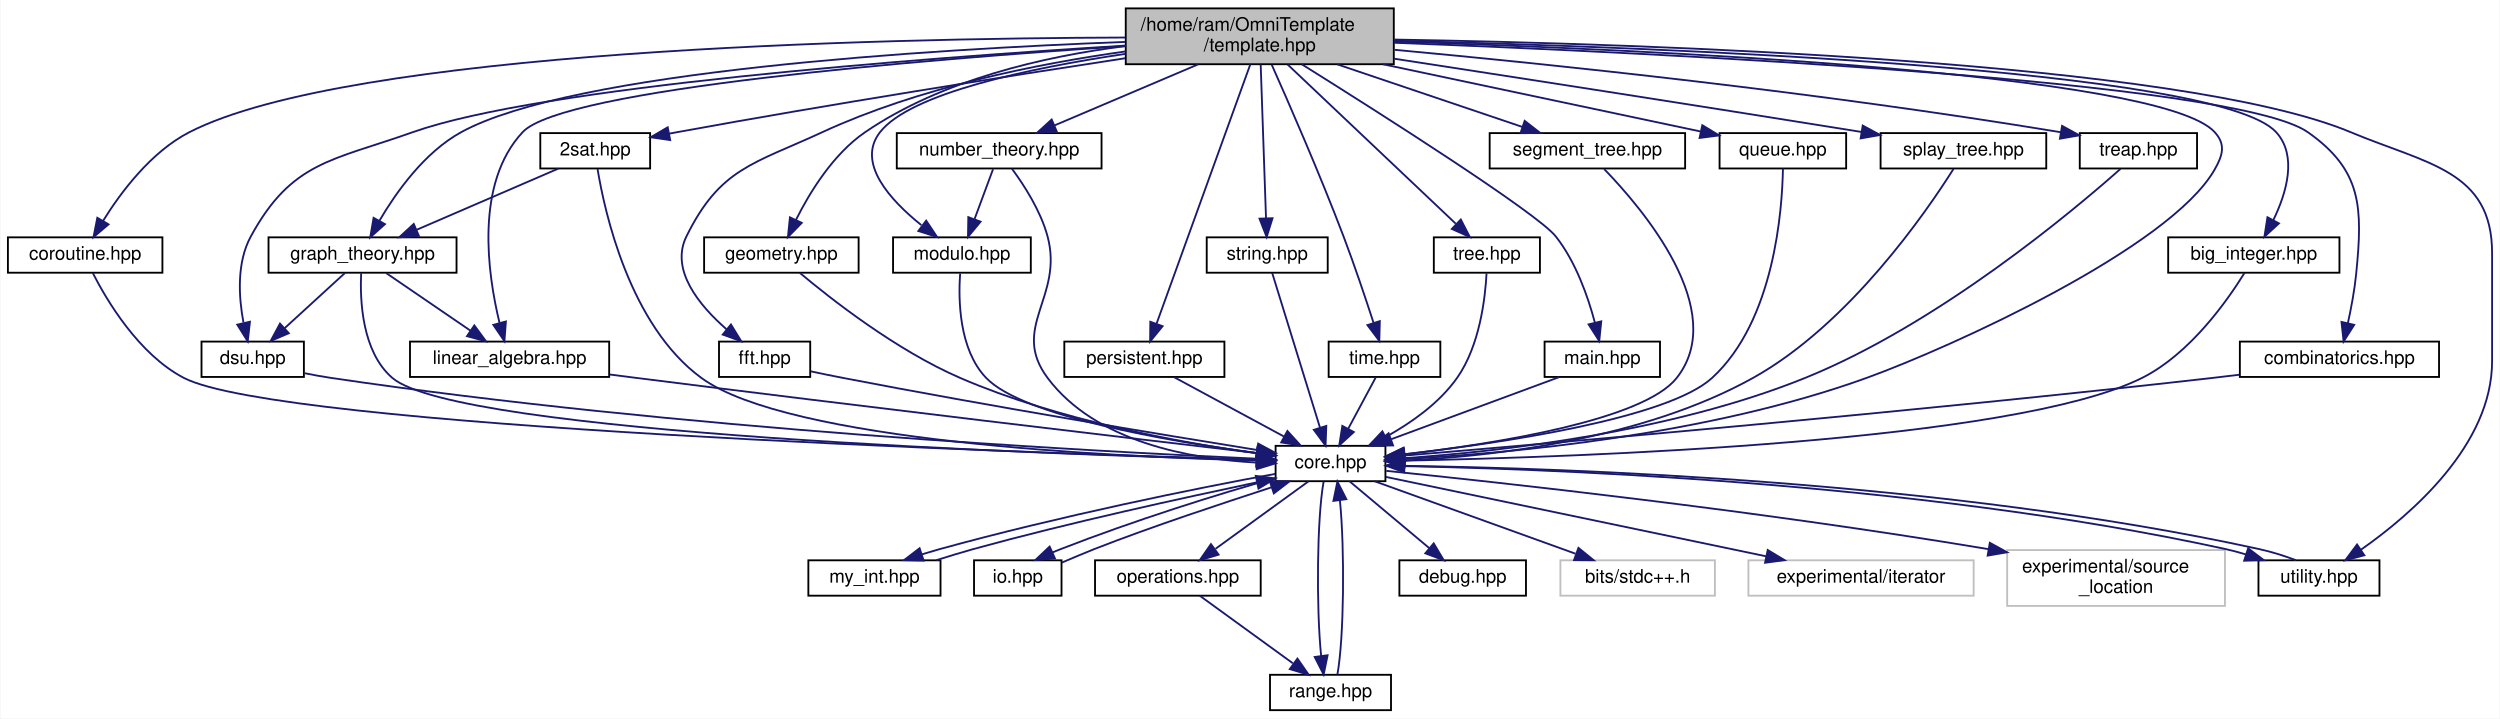
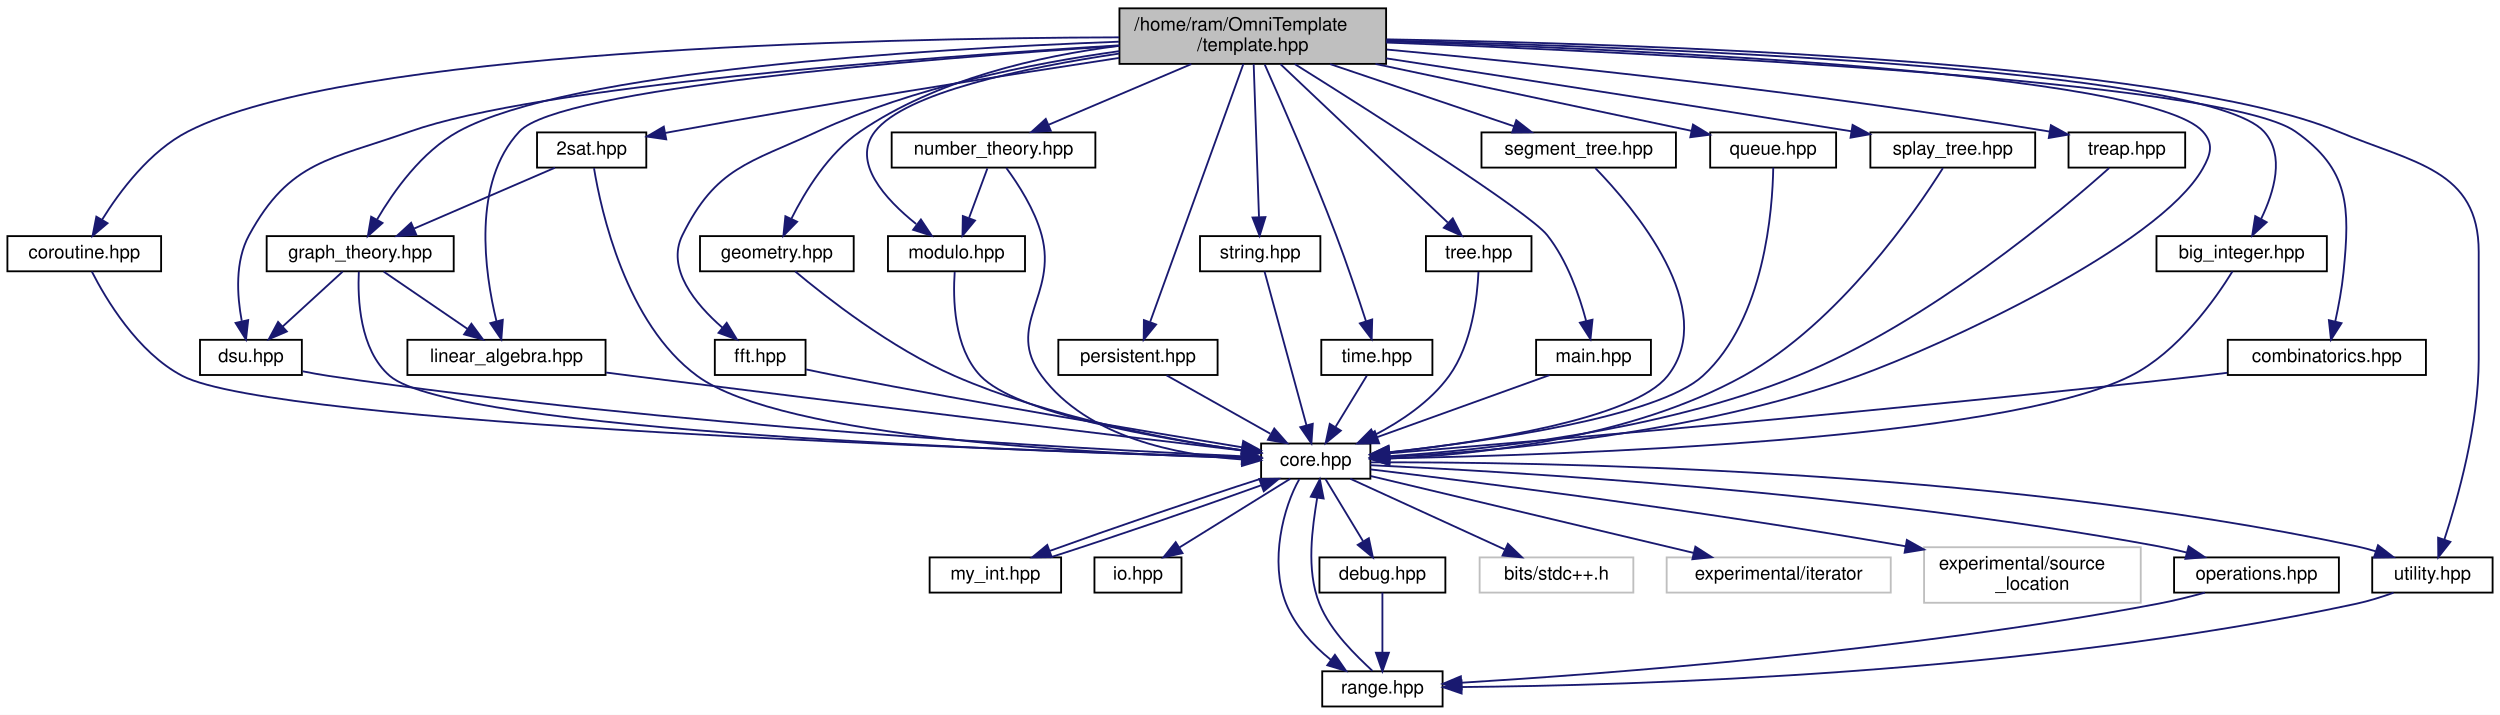
- <svg xmlns="http://www.w3.org/2000/svg" xmlns:xlink="http://www.w3.org/1999/xlink" width="1343pt" height="386pt" viewBox="0.00 0.00 1342.50 386.00">
+ <svg xmlns="http://www.w3.org/2000/svg" xmlns:xlink="http://www.w3.org/1999/xlink" width="1350pt" height="386pt" viewBox="0.00 0.00 1350.00 386.00">
  <g id="graph0" class="graph" transform="scale(1 1) rotate(0) translate(4 382)">
-     <polygon fill="white" stroke="transparent" points="-4,4 -4,-382 1338.5,-382 1338.5,4 -4,4" />
+     <polygon fill="white" stroke="transparent" points="-4,4 -4,-382 1346,-382 1346,4 -4,4" />
    <g id="node1" class="node">
      <g id="a_node1">
        <a xlink:title=" ">
          <polygon fill="#bfbfbf" stroke="black" points="600.5,-347.5 600.5,-377.5 744.5,-377.5 744.5,-347.5 600.5,-347.5" />
          <text text-anchor="start" x="608.5" y="-365.5" font-family="Helvetica,sans-Serif" font-size="10.00">/home/ram/OmniTemplate</text>
          <text text-anchor="middle" x="672.5" y="-354.5" font-family="Helvetica,sans-Serif" font-size="10.00">/template.hpp</text>
        </a>
      </g>
    </g>
    <g id="node2" class="node">
      <g id="a_node2">
        <a xlink:href="big__integer_8hpp.html" target="_top" xlink:title=" ">
          <polygon fill="white" stroke="black" points="1160.5,-235.5 1160.5,-254.5 1252.5,-254.5 1252.5,-235.5 1160.5,-235.5" />
          <text text-anchor="middle" x="1206.5" y="-242.5" font-family="Helvetica,sans-Serif" font-size="10.00">big_integer.hpp</text>
        </a>
      </g>
    </g>
    <g id="edge1" class="edge">
      <path fill="none" stroke="midnightblue" d="M744.59,-360.13C885.64,-356.69 1187.17,-345.36 1218.5,-311 1230.06,-298.32 1224.02,-278.28 1217,-263.81" />
      <polygon fill="midnightblue" stroke="midnightblue" points="1220,-261.99 1212.19,-254.83 1213.83,-265.3 1220,-261.99" />
    </g>
    <g id="node3" class="node">
      <g id="a_node3">
        <a xlink:href="core_8hpp.html" target="_top" xlink:title=" ">
-           <polygon fill="white" stroke="black" points="681,-123.5 681,-142.5 740,-142.5 740,-123.5 681,-123.5" />
-           <text text-anchor="middle" x="710.5" y="-130.5" font-family="Helvetica,sans-Serif" font-size="10.00">core.hpp</text>
+           <polygon fill="white" stroke="black" points="677,-123.5 677,-142.5 736,-142.5 736,-123.5 677,-123.5" />
+           <text text-anchor="middle" x="706.5" y="-130.5" font-family="Helvetica,sans-Serif" font-size="10.00">core.hpp</text>
        </a>
      </g>
    </g>
    <g id="edge19" class="edge">
-       <path fill="none" stroke="midnightblue" d="M744.62,-359.66C878.93,-355.48 1156.46,-343.04 1185.5,-311 1191.47,-304.41 1189.88,-298.73 1185.5,-291 1161.62,-248.86 1044.05,-195.49 998.5,-179 913.56,-148.25 807.06,-138.51 750.35,-135.42" />
-       <polygon fill="midnightblue" stroke="midnightblue" points="750.19,-131.91 740.03,-134.9 749.84,-138.9 750.19,-131.91" />
+       <path fill="none" stroke="midnightblue" d="M744.62,-359.66C878.93,-355.48 1156.46,-343.04 1185.5,-311 1191.47,-304.41 1189.87,-298.74 1185.5,-291 1161.76,-249 1044.87,-195.42 999.5,-179 912.71,-147.6 803.73,-138.11 746.24,-135.24" />
+       <polygon fill="midnightblue" stroke="midnightblue" points="746.27,-131.74 736.12,-134.78 745.95,-138.73 746.27,-131.74" />
    </g>
    <g id="node12" class="node">
      <g id="a_node12">
        <a xlink:href="utility_8hpp.html" target="_top" xlink:title=" ">
-           <polygon fill="white" stroke="black" points="1209,-62 1209,-81 1274,-81 1274,-62 1209,-62" />
-           <text text-anchor="middle" x="1241.5" y="-69" font-family="Helvetica,sans-Serif" font-size="10.00">utility.hpp</text>
+           <polygon fill="white" stroke="black" points="1277,-62 1277,-81 1342,-81 1342,-62 1277,-62" />
+           <text text-anchor="middle" x="1309.5" y="-69" font-family="Helvetica,sans-Serif" font-size="10.00">utility.hpp</text>
        </a>
      </g>
    </g>
    <g id="edge47" class="edge">
-       <path fill="none" stroke="midnightblue" d="M744.72,-360.75C880.33,-358.46 1167.56,-349.1 1258.5,-311 1299.49,-293.82 1334.5,-290.45 1334.5,-246 1334.5,-246 1334.5,-246 1334.5,-188 1334.5,-143.17 1291.46,-105.88 1263.94,-86.62" />
-       <polygon fill="midnightblue" stroke="midnightblue" points="1265.87,-83.7 1255.62,-81.01 1261.96,-89.51 1265.87,-83.7" />
+       <path fill="none" stroke="midnightblue" d="M744.72,-360.75C880.33,-358.46 1167.56,-349.1 1258.5,-311 1299.49,-293.82 1334.5,-290.45 1334.5,-246 1334.5,-246 1334.5,-246 1334.5,-188 1334.5,-152.91 1323.34,-113.16 1315.94,-90.63" />
+       <polygon fill="midnightblue" stroke="midnightblue" points="1319.21,-89.39 1312.67,-81.06 1312.58,-91.65 1319.21,-89.39" />
    </g>
    <g id="node13" class="node">
      <g id="a_node13">
        <a xlink:href="combinatorics_8hpp.html" target="_top" xlink:title=" ">
          <polygon fill="white" stroke="black" points="1199,-179.5 1199,-198.5 1306,-198.5 1306,-179.5 1199,-179.5" />
          <text text-anchor="middle" x="1252.5" y="-186.5" font-family="Helvetica,sans-Serif" font-size="10.00">combinatorics.hpp</text>
        </a>
      </g>
    </g>
    <g id="edge17" class="edge">
      <path fill="none" stroke="midnightblue" d="M744.57,-359.03C887.43,-353.55 1196.19,-338.64 1235.5,-311 1264.7,-290.47 1265.02,-270.53 1261.5,-235 1260.63,-226.17 1258.81,-216.51 1257.03,-208.4" />
      <polygon fill="midnightblue" stroke="midnightblue" points="1260.42,-207.49 1254.73,-198.55 1253.6,-209.08 1260.42,-207.49" />
    </g>
    <g id="node14" class="node">
      <g id="a_node14">
        <a xlink:href="coroutine_8hpp.html" target="_top" xlink:title=" ">
          <polygon fill="white" stroke="black" points="0,-235.5 0,-254.5 83,-254.5 83,-235.5 0,-235.5" />
          <text text-anchor="middle" x="41.5" y="-242.5" font-family="Helvetica,sans-Serif" font-size="10.00">coroutine.hpp</text>
        </a>
      </g>
    </g>
    <g id="edge20" class="edge">
      <path fill="none" stroke="midnightblue" d="M600.28,-361.84C465.94,-361.4 183.45,-355.05 97.5,-311 76.86,-300.42 60.62,-278.67 51.05,-263.25" />
      <polygon fill="midnightblue" stroke="midnightblue" points="54.06,-261.47 45.98,-254.62 48.03,-265.01 54.06,-261.47" />
    </g>
    <g id="node15" class="node">
      <g id="a_node15">
        <a xlink:href="dsu_8hpp.html" target="_top" xlink:title=" ">
          <polygon fill="white" stroke="black" points="104,-179.5 104,-198.5 159,-198.5 159,-179.5 104,-179.5" />
          <text text-anchor="middle" x="131.5" y="-186.5" font-family="Helvetica,sans-Serif" font-size="10.00">dsu.hpp</text>
        </a>
      </g>
    </g>
    <g id="edge22" class="edge">
      <path fill="none" stroke="midnightblue" d="M600.23,-357.51C490.2,-350.77 286.22,-335.4 217.5,-311 174.17,-295.61 152.52,-295.37 130.5,-255 122.81,-240.91 123.97,-222.42 126.53,-208.77" />
      <polygon fill="midnightblue" stroke="midnightblue" points="130.02,-209.16 128.83,-198.63 123.2,-207.61 130.02,-209.16" />
    </g>
    <g id="node16" class="node">
      <g id="a_node16">
        <a xlink:href="fft_8hpp.html" target="_top" xlink:title=" ">
          <polygon fill="white" stroke="black" points="382,-179.5 382,-198.5 431,-198.5 431,-179.5 382,-179.5" />
          <text text-anchor="middle" x="406.5" y="-186.5" font-family="Helvetica,sans-Serif" font-size="10.00">fft.hpp</text>
        </a>
      </g>
    </g>
    <g id="edge24" class="edge">
      <path fill="none" stroke="midnightblue" d="M600.49,-354.39C552.58,-347.67 489.2,-334.9 437.5,-311 400.38,-293.84 382.59,-291.67 364.5,-255 355.62,-237 371.4,-217.88 386.08,-205.08" />
      <polygon fill="midnightblue" stroke="midnightblue" points="388.42,-207.69 393.96,-198.66 384,-202.26 388.42,-207.69" />
    </g>
    <g id="node17" class="node">
      <g id="a_node17">
        <a xlink:href="geometry_8hpp.html" target="_top" xlink:title=" ">
          <polygon fill="white" stroke="black" points="374,-235.5 374,-254.5 457,-254.5 457,-235.5 374,-235.5" />
          <text text-anchor="middle" x="415.5" y="-242.5" font-family="Helvetica,sans-Serif" font-size="10.00">geometry.hpp</text>
        </a>
      </g>
    </g>
    <g id="edge26" class="edge">
      <path fill="none" stroke="midnightblue" d="M600.49,-357.27C556.81,-351.73 501.73,-339.18 460.5,-311 443.38,-299.3 430.79,-278.76 423.35,-263.9" />
      <polygon fill="midnightblue" stroke="midnightblue" points="426.44,-262.26 419.03,-254.69 420.11,-265.23 426.44,-262.26" />
    </g>
    <g id="node18" class="node">
      <g id="a_node18">
        <a xlink:href="graph__theory_8hpp.html" target="_top" xlink:title=" ">
          <polygon fill="white" stroke="black" points="140,-235.5 140,-254.5 241,-254.5 241,-235.5 140,-235.5" />
          <text text-anchor="middle" x="190.5" y="-242.5" font-family="Helvetica,sans-Serif" font-size="10.00">graph_theory.hpp</text>
        </a>
      </g>
    </g>
    <g id="edge28" class="edge">
      <path fill="none" stroke="midnightblue" d="M600.25,-359.49C494.39,-355.48 303.24,-343.79 243.5,-311 223.81,-300.2 208.61,-278.82 199.64,-263.53" />
      <polygon fill="midnightblue" stroke="midnightblue" points="202.56,-261.59 194.65,-254.53 196.44,-264.98 202.56,-261.59" />
    </g>
    <g id="node19" class="node">
      <g id="a_node19">
        <a xlink:href="linear__algebra_8hpp.html" target="_top" xlink:title=" ">
          <polygon fill="white" stroke="black" points="216,-179.5 216,-198.5 323,-198.5 323,-179.5 216,-179.5" />
          <text text-anchor="middle" x="269.5" y="-186.5" font-family="Helvetica,sans-Serif" font-size="10.00">linear_algebra.hpp</text>
        </a>
      </g>
    </g>
    <g id="edge33" class="edge">
      <path fill="none" stroke="midnightblue" d="M600.43,-357.24C492.25,-350.11 298.19,-334.24 276.5,-311 250.75,-283.41 257.65,-235.08 264.08,-208.62" />
      <polygon fill="midnightblue" stroke="midnightblue" points="267.52,-209.3 266.72,-198.74 260.76,-207.5 267.52,-209.3" />
    </g>
    <g id="node20" class="node">
      <g id="a_node20">
        <a xlink:href="modulo_8hpp.html" target="_top" xlink:title=" ">
          <polygon fill="white" stroke="black" points="475.5,-235.5 475.5,-254.5 549.5,-254.5 549.5,-235.5 475.5,-235.5" />
          <text text-anchor="middle" x="512.5" y="-242.5" font-family="Helvetica,sans-Serif" font-size="10.00">modulo.hpp</text>
        </a>
      </g>
    </g>
    <g id="edge34" class="edge">
      <path fill="none" stroke="midnightblue" d="M600.43,-353.08C548.52,-345.36 484.86,-331.9 468.5,-311 455.63,-294.55 473.94,-274.5 490.72,-261.05" />
      <polygon fill="midnightblue" stroke="midnightblue" points="493.29,-263.49 499.17,-254.68 489.08,-257.9 493.29,-263.49" />
    </g>
    <g id="node21" class="node">
      <g id="a_node21">
        <a xlink:href="number__theory_8hpp.html" target="_top" xlink:title=" ">
          <polygon fill="white" stroke="black" points="477.5,-291.5 477.5,-310.5 587.5,-310.5 587.5,-291.5 477.5,-291.5" />
          <text text-anchor="middle" x="532.5" y="-298.5" font-family="Helvetica,sans-Serif" font-size="10.00">number_theory.hpp</text>
        </a>
      </g>
    </g>
    <g id="edge36" class="edge">
      <path fill="none" stroke="midnightblue" d="M639.32,-347.4C615.94,-337.46 584.89,-324.26 562.29,-314.66" />
      <polygon fill="midnightblue" stroke="midnightblue" points="563.44,-311.35 552.87,-310.66 560.71,-317.79 563.44,-311.35" />
    </g>
    <g id="node22" class="node">
      <g id="a_node22">
        <a xlink:href="persistent_8hpp.html" target="_top" xlink:title=" ">
          <polygon fill="white" stroke="black" points="567.5,-179.5 567.5,-198.5 653.5,-198.5 653.5,-179.5 567.5,-179.5" />
          <text text-anchor="middle" x="610.5" y="-186.5" font-family="Helvetica,sans-Serif" font-size="10.00">persistent.hpp</text>
        </a>
      </g>
    </g>
    <g id="edge39" class="edge">
      <path fill="none" stroke="midnightblue" d="M667.43,-347.47C656.26,-316.57 629.55,-242.69 617.1,-208.25" />
      <polygon fill="midnightblue" stroke="midnightblue" points="620.29,-206.77 613.59,-198.56 613.7,-209.15 620.29,-206.77" />
    </g>
    <g id="node23" class="node">
      <g id="a_node23">
        <a xlink:href="string_8hpp.html" target="_top" xlink:title=" ">
          <polygon fill="white" stroke="black" points="644,-235.5 644,-254.5 709,-254.5 709,-235.5 644,-235.5" />
          <text text-anchor="middle" x="676.5" y="-242.5" font-family="Helvetica,sans-Serif" font-size="10.00">string.hpp</text>
        </a>
      </g>
    </g>
    <g id="edge41" class="edge">
      <path fill="none" stroke="midnightblue" d="M672.99,-347.34C673.71,-326.62 675.04,-288.02 675.85,-264.9" />
      <polygon fill="midnightblue" stroke="midnightblue" points="679.35,-264.78 676.2,-254.67 672.36,-264.54 679.35,-264.78" />
    </g>
    <g id="node24" class="node">
      <g id="a_node24">
        <a xlink:href="time_8hpp.html" target="_top" xlink:title=" ">
          <polygon fill="white" stroke="black" points="709.5,-179.5 709.5,-198.5 769.5,-198.5 769.5,-179.5 709.5,-179.5" />
          <text text-anchor="middle" x="739.5" y="-186.5" font-family="Helvetica,sans-Serif" font-size="10.00">time.hpp</text>
        </a>
      </g>
    </g>
    <g id="edge43" class="edge">
      <path fill="none" stroke="midnightblue" d="M678.95,-347.17C688.01,-326.84 704.81,-288.4 717.5,-255 723.38,-239.51 729.37,-221.67 733.61,-208.6" />
      <polygon fill="midnightblue" stroke="midnightblue" points="736.99,-209.5 736.71,-198.9 730.33,-207.36 736.99,-209.5" />
    </g>
    <g id="node25" class="node">
      <g id="a_node25">
        <a xlink:href="tree_8hpp.html" target="_top" xlink:title=" ">
          <polygon fill="white" stroke="black" points="766,-235.5 766,-254.5 823,-254.5 823,-235.5 766,-235.5" />
          <text text-anchor="middle" x="794.5" y="-242.5" font-family="Helvetica,sans-Serif" font-size="10.00">tree.hpp</text>
        </a>
      </g>
    </g>
    <g id="edge45" class="edge">
      <path fill="none" stroke="midnightblue" d="M687.46,-347.34C710.34,-325.68 753.88,-284.45 777.78,-261.83" />
      <polygon fill="midnightblue" stroke="midnightblue" points="780.49,-264.09 785.34,-254.67 775.67,-259 780.49,-264.09" />
    </g>
    <g id="node26" class="node">
      <g id="a_node26">
        <a xlink:href="main_8hpp.html" target="_top" xlink:title=" ">
          <polygon fill="white" stroke="black" points="825.5,-179.5 825.5,-198.5 887.5,-198.5 887.5,-179.5 825.5,-179.5" />
          <text text-anchor="middle" x="856.5" y="-186.5" font-family="Helvetica,sans-Serif" font-size="10.00">main.hpp</text>
        </a>
      </g>
    </g>
    <g id="edge48" class="edge">
      <path fill="none" stroke="midnightblue" d="M695.16,-347.41C736.67,-321.44 821.58,-267.54 831.5,-255 842.27,-241.38 848.83,-222.59 852.51,-208.71" />
      <polygon fill="midnightblue" stroke="midnightblue" points="855.95,-209.37 854.86,-198.83 849.14,-207.74 855.95,-209.37" />
    </g>
    <g id="node27" class="node">
      <g id="a_node27">
        <a xlink:href="2sat_8hpp.html" target="_top" xlink:title=" ">
          <polygon fill="white" stroke="black" points="286,-291.5 286,-310.5 345,-310.5 345,-291.5 286,-291.5" />
          <text text-anchor="middle" x="315.5" y="-298.5" font-family="Helvetica,sans-Serif" font-size="10.00">2sat.hpp</text>
        </a>
      </g>
    </g>
    <g id="edge50" class="edge">
      <path fill="none" stroke="midnightblue" d="M600.25,-350.72C536.71,-341.03 441.8,-326.05 359.5,-311 358.06,-310.74 356.6,-310.46 355.12,-310.18" />
      <polygon fill="midnightblue" stroke="midnightblue" points="355.77,-306.75 345.29,-308.27 354.44,-313.62 355.77,-306.75" />
    </g>
    <g id="node28" class="node">
      <g id="a_node28">
        <a xlink:href="segment__tree_8hpp.html" target="_top" xlink:title=" ">
          <polygon fill="white" stroke="black" points="796,-291.5 796,-310.5 901,-310.5 901,-291.5 796,-291.5" />
          <text text-anchor="middle" x="848.5" y="-298.5" font-family="Helvetica,sans-Serif" font-size="10.00">segment_tree.hpp</text>
        </a>
      </g>
    </g>
    <g id="edge53" class="edge">
      <path fill="none" stroke="midnightblue" d="M714.21,-347.4C744.49,-337.16 784.99,-323.47 813.57,-313.81" />
      <polygon fill="midnightblue" stroke="midnightblue" points="814.8,-317.09 823.15,-310.57 812.55,-310.46 814.8,-317.09" />
    </g>
    <g id="node29" class="node">
      <g id="a_node29">
        <a xlink:href="queue_8hpp.html" target="_top" xlink:title=" ">
          <polygon fill="white" stroke="black" points="919.5,-291.5 919.5,-310.5 987.5,-310.5 987.5,-291.5 919.5,-291.5" />
          <text text-anchor="middle" x="953.5" y="-298.5" font-family="Helvetica,sans-Serif" font-size="10.00">queue.hpp</text>
        </a>
      </g>
    </g>
    <g id="edge55" class="edge">
      <path fill="none" stroke="midnightblue" d="M738.74,-347.47C791.38,-336.33 863.55,-321.05 909.36,-311.35" />
      <polygon fill="midnightblue" stroke="midnightblue" points="910.22,-314.74 919.28,-309.25 908.77,-307.89 910.22,-314.74" />
    </g>
    <g id="node30" class="node">
      <g id="a_node30">
        <a xlink:href="splay__tree_8hpp.html" target="_top" xlink:title=" ">
          <polygon fill="white" stroke="black" points="1006,-291.5 1006,-310.5 1095,-310.5 1095,-291.5 1006,-291.5" />
          <text text-anchor="middle" x="1050.5" y="-298.5" font-family="Helvetica,sans-Serif" font-size="10.00">splay_tree.hpp</text>
        </a>
      </g>
    </g>
    <g id="edge57" class="edge">
      <path fill="none" stroke="midnightblue" d="M744.6,-350.48C807.97,-340.75 902.98,-326.04 995.6,-311.13" />
      <polygon fill="midnightblue" stroke="midnightblue" points="996.4,-314.55 1005.72,-309.5 995.29,-307.64 996.4,-314.55" />
    </g>
    <g id="node31" class="node">
      <g id="a_node31">
        <a xlink:href="treap_8hpp.html" target="_top" xlink:title=" ">
          <polygon fill="white" stroke="black" points="1113,-291.5 1113,-310.5 1176,-310.5 1176,-291.5 1113,-291.5" />
          <text text-anchor="middle" x="1144.5" y="-298.5" font-family="Helvetica,sans-Serif" font-size="10.00">treap.hpp</text>
        </a>
      </g>
    </g>
    <g id="edge59" class="edge">
      <path fill="none" stroke="midnightblue" d="M744.88,-355.24C828.66,-347.49 970.96,-332.79 1102.89,-310.94" />
      <polygon fill="midnightblue" stroke="midnightblue" points="1103.49,-314.39 1112.78,-309.29 1102.34,-307.49 1103.49,-314.39" />
    </g>
    <g id="edge2" class="edge">
-       <path fill="none" stroke="midnightblue" d="M1201.51,-235.41C1192.57,-220.92 1172.32,-191.92 1146.5,-179 1077.54,-144.48 844.46,-136.41 750.38,-134.55" />
-       <polygon fill="midnightblue" stroke="midnightblue" points="750.2,-131.05 740.14,-134.36 750.07,-138.05 750.2,-131.05" />
+       <path fill="none" stroke="midnightblue" d="M1201.51,-235.41C1192.58,-220.91 1172.32,-191.91 1146.5,-179 1076.74,-144.12 840.65,-136.26 746.12,-134.5" />
+       <polygon fill="midnightblue" stroke="midnightblue" points="746.16,-131 736.1,-134.33 746.04,-138 746.16,-131" />
    </g>
    <g id="node4" class="node">
      <g id="a_node4">
        <a xlink:title=" ">
-           <polygon fill="white" stroke="#bfbfbf" points="834,-62 834,-81 917,-81 917,-62 834,-62" />
-           <text text-anchor="middle" x="875.5" y="-69" font-family="Helvetica,sans-Serif" font-size="10.00">bits/stdc++.h</text>
+           <polygon fill="white" stroke="#bfbfbf" points="795,-62 795,-81 878,-81 878,-62 795,-62" />
+           <text text-anchor="middle" x="836.5" y="-69" font-family="Helvetica,sans-Serif" font-size="10.00">bits/stdc++.h</text>
        </a>
      </g>
    </g>
    <g id="edge3" class="edge">
-       <path fill="none" stroke="midnightblue" d="M734.14,-123.48C762.44,-113.27 810.03,-96.11 842.09,-84.55" />
-       <polygon fill="midnightblue" stroke="midnightblue" points="843.68,-87.69 851.9,-81.01 841.31,-81.11 843.68,-87.69" />
+       <path fill="none" stroke="midnightblue" d="M725.13,-123.48C746.94,-113.49 783.3,-96.85 808.52,-85.31" />
+       <polygon fill="midnightblue" stroke="midnightblue" points="810.27,-88.35 817.91,-81.01 807.36,-81.99 810.27,-88.35" />
    </g>
    <g id="node5" class="node">
      <g id="a_node5">
        <a xlink:title=" ">
-           <polygon fill="white" stroke="#bfbfbf" points="935,-62 935,-81 1056,-81 1056,-62 935,-62" />
-           <text text-anchor="middle" x="995.5" y="-69" font-family="Helvetica,sans-Serif" font-size="10.00">experimental/iterator</text>
+           <polygon fill="white" stroke="#bfbfbf" points="896,-62 896,-81 1017,-81 1017,-62 896,-62" />
+           <text text-anchor="middle" x="956.5" y="-69" font-family="Helvetica,sans-Serif" font-size="10.00">experimental/iterator</text>
        </a>
      </g>
    </g>
    <g id="edge4" class="edge">
-       <path fill="none" stroke="midnightblue" d="M740.19,-125.8C788.58,-115.7 884.99,-95.57 944.5,-83.15" />
-       <polygon fill="midnightblue" stroke="midnightblue" points="945.37,-86.54 954.44,-81.07 943.94,-79.69 945.37,-86.54" />
+       <path fill="none" stroke="midnightblue" d="M736.16,-124.94C779.33,-114.67 859.84,-95.5 910.67,-83.41" />
+       <polygon fill="midnightblue" stroke="midnightblue" points="911.51,-86.81 920.42,-81.09 909.88,-80 911.51,-86.81" />
    </g>
    <g id="node6" class="node">
      <g id="a_node6">
        <a xlink:title=" ">
-           <polygon fill="white" stroke="#bfbfbf" points="1074,-56.5 1074,-86.5 1191,-86.5 1191,-56.5 1074,-56.5" />
-           <text text-anchor="start" x="1082" y="-74.5" font-family="Helvetica,sans-Serif" font-size="10.00">experimental/source</text>
-           <text text-anchor="middle" x="1132.5" y="-63.5" font-family="Helvetica,sans-Serif" font-size="10.00">_location</text>
+           <polygon fill="white" stroke="#bfbfbf" points="1035,-56.5 1035,-86.5 1152,-86.5 1152,-56.5 1035,-56.5" />
+           <text text-anchor="start" x="1043" y="-74.5" font-family="Helvetica,sans-Serif" font-size="10.00">experimental/source</text>
+           <text text-anchor="middle" x="1093.5" y="-63.5" font-family="Helvetica,sans-Serif" font-size="10.00">_location</text>
        </a>
      </g>
    </g>
    <g id="edge5" class="edge">
-       <path fill="none" stroke="midnightblue" d="M740.46,-129.05C800,-122.99 937.58,-108.1 1063.73,-87.03" />
-       <polygon fill="midnightblue" stroke="midnightblue" points="1064.68,-90.42 1073.95,-85.31 1063.51,-83.52 1064.68,-90.42" />
+       <path fill="none" stroke="midnightblue" d="M736.08,-128.53C790.88,-121.95 912.1,-106.69 1024.77,-87.05" />
+       <polygon fill="midnightblue" stroke="midnightblue" points="1025.7,-90.44 1034.95,-85.26 1024.49,-83.54 1025.7,-90.44" />
    </g>
    <g id="node7" class="node">
      <g id="a_node7">
        <a xlink:href="my__int_8hpp.html" target="_top" xlink:title=" ">
-           <polygon fill="white" stroke="black" points="430,-62 430,-81 501,-81 501,-62 430,-62" />
-           <text text-anchor="middle" x="465.5" y="-69" font-family="Helvetica,sans-Serif" font-size="10.00">my_int.hpp</text>
+           <polygon fill="white" stroke="black" points="498,-62 498,-81 569,-81 569,-62 498,-62" />
+           <text text-anchor="middle" x="533.5" y="-69" font-family="Helvetica,sans-Serif" font-size="10.00">my_int.hpp</text>
        </a>
      </g>
    </g>
    <g id="edge6" class="edge">
-       <path fill="none" stroke="midnightblue" d="M680.8,-127.42C639.6,-120.01 563.75,-104.46 500.5,-87 497.42,-86.15 494.24,-85.21 491.09,-84.24" />
-       <polygon fill="midnightblue" stroke="midnightblue" points="491.93,-80.83 481.33,-81.06 489.75,-87.49 491.93,-80.83" />
+       <path fill="none" stroke="midnightblue" d="M676.81,-123.48C644.91,-113.27 594.8,-96.11 562.98,-84.55" />
+       <polygon fill="midnightblue" stroke="midnightblue" points="563.94,-81.17 553.34,-81.01 561.52,-87.74 563.94,-81.17" />
    </g>
    <g id="node8" class="node">
      <g id="a_node8">
        <a xlink:href="io_8hpp.html" target="_top" xlink:title=" ">
-           <polygon fill="white" stroke="black" points="519,-62 519,-81 566,-81 566,-62 519,-62" />
-           <text text-anchor="middle" x="542.5" y="-69" font-family="Helvetica,sans-Serif" font-size="10.00">io.hpp</text>
+           <polygon fill="white" stroke="black" points="587,-62 587,-81 634,-81 634,-62 587,-62" />
+           <text text-anchor="middle" x="610.5" y="-69" font-family="Helvetica,sans-Serif" font-size="10.00">io.hpp</text>
        </a>
      </g>
    </g>
    <g id="edge8" class="edge">
-       <path fill="none" stroke="midnightblue" d="M680.94,-125.17C651.1,-116.92 604.53,-102.25 565.5,-87 564.08,-86.45 562.63,-85.86 561.18,-85.26" />
-       <polygon fill="midnightblue" stroke="midnightblue" points="562.47,-82 551.91,-81.12 559.61,-88.39 562.47,-82" />
+       <path fill="none" stroke="midnightblue" d="M692.75,-123.48C677.13,-113.8 651.44,-97.87 632.92,-86.39" />
+       <polygon fill="midnightblue" stroke="midnightblue" points="634.57,-83.3 624.23,-81.01 630.88,-89.25 634.57,-83.3" />
    </g>
    <g id="node9" class="node">
      <g id="a_node9">
-         <a xlink:href="operations_8hpp.html" target="_top" xlink:title=" ">
-           <polygon fill="white" stroke="black" points="584,-62 584,-81 673,-81 673,-62 584,-62" />
-           <text text-anchor="middle" x="628.5" y="-69" font-family="Helvetica,sans-Serif" font-size="10.00">operations.hpp</text>
-         </a>
-       </g>
-     </g>
-     <g id="edge10" class="edge">
-       <path fill="none" stroke="midnightblue" d="M698.75,-123.48C685.72,-114.02 664.46,-98.6 648.74,-87.19" />
-       <polygon fill="midnightblue" stroke="midnightblue" points="650.38,-84.05 640.23,-81.01 646.27,-89.71 650.38,-84.05" />
+         <a xlink:href="debug_8hpp.html" target="_top" xlink:title=" ">
+           <polygon fill="white" stroke="black" points="708.5,-62 708.5,-81 776.5,-81 776.5,-62 708.5,-62" />
+           <text text-anchor="middle" x="742.5" y="-69" font-family="Helvetica,sans-Serif" font-size="10.00">debug.hpp</text>
+         </a>
+       </g>
+     </g>
+     <g id="edge9" class="edge">
+       <path fill="none" stroke="midnightblue" d="M711.66,-123.48C716.95,-114.73 725.34,-100.87 732.03,-89.81" />
+       <polygon fill="midnightblue" stroke="midnightblue" points="735.17,-91.38 737.35,-81.01 729.18,-87.75 735.17,-91.38" />
    </g>
    <g id="node10" class="node">
      <g id="a_node10">
        <a xlink:href="range_8hpp.html" target="_top" xlink:title=" ">
-           <polygon fill="white" stroke="black" points="678,-0.5 678,-19.5 743,-19.5 743,-0.5 678,-0.5" />
-           <text text-anchor="middle" x="710.5" y="-7.5" font-family="Helvetica,sans-Serif" font-size="10.00">range.hpp</text>
-         </a>
-       </g>
-     </g>
-     <g id="edge13" class="edge">
-       <path fill="none" stroke="midnightblue" d="M706.8,-123.3C703.24,-103.76 702.8,-56.06 705.47,-29.55" />
-       <polygon fill="midnightblue" stroke="midnightblue" points="708.94,-30 706.81,-19.62 702.01,-29.07 708.94,-30" />
+           <polygon fill="white" stroke="black" points="710,-0.5 710,-19.5 775,-19.5 775,-0.5 710,-0.5" />
+           <text text-anchor="middle" x="742.5" y="-7.5" font-family="Helvetica,sans-Serif" font-size="10.00">range.hpp</text>
+         </a>
+       </g>
+     </g>
+     <g id="edge14" class="edge">
+       <path fill="none" stroke="midnightblue" d="M697.61,-123.19C689.18,-108.63 681.33,-78.88 690.5,-56 695.28,-44.09 704.87,-33.55 714.69,-25.66" />
+       <polygon fill="midnightblue" stroke="midnightblue" points="716.86,-28.41 722.89,-19.7 712.74,-22.75 716.86,-28.41" />
    </g>
    <g id="node11" class="node">
      <g id="a_node11">
-         <a xlink:href="debug_8hpp.html" target="_top" xlink:title=" ">
-           <polygon fill="white" stroke="black" points="747.5,-62 747.5,-81 815.5,-81 815.5,-62 747.5,-62" />
-           <text text-anchor="middle" x="781.5" y="-69" font-family="Helvetica,sans-Serif" font-size="10.00">debug.hpp</text>
-         </a>
-       </g>
-     </g>
-     <g id="edge14" class="edge">
-       <path fill="none" stroke="midnightblue" d="M720.67,-123.48C731.85,-114.11 750.02,-98.88 763.59,-87.51" />
-       <polygon fill="midnightblue" stroke="midnightblue" points="765.93,-90.11 771.35,-81.01 761.43,-84.75 765.93,-90.11" />
+         <a xlink:href="operations_8hpp.html" target="_top" xlink:title=" ">
+           <polygon fill="white" stroke="black" points="1170,-62 1170,-81 1259,-81 1259,-62 1170,-62" />
+           <text text-anchor="middle" x="1214.5" y="-69" font-family="Helvetica,sans-Serif" font-size="10.00">operations.hpp</text>
+         </a>
+       </g>
+     </g>
+     <g id="edge12" class="edge">
+       <path fill="none" stroke="midnightblue" d="M736.02,-130.8C808.83,-127.48 1002.66,-116.37 1161.5,-87 1166.53,-86.07 1171.78,-84.89 1176.93,-83.61" />
+       <polygon fill="midnightblue" stroke="midnightblue" points="1177.86,-86.99 1186.65,-81.07 1176.09,-80.22 1177.86,-86.99" />
    </g>
    <g id="edge15" class="edge">
-       <path fill="none" stroke="midnightblue" d="M740.19,-131.76C816.33,-130.57 1023.35,-123.85 1191.5,-87 1195.03,-86.23 1198.67,-85.24 1202.31,-84.14" />
-       <polygon fill="midnightblue" stroke="midnightblue" points="1203.46,-87.45 1211.9,-81.05 1201.31,-80.78 1203.46,-87.45" />
+       <path fill="none" stroke="midnightblue" d="M736.14,-132.32C820.45,-132.65 1068.42,-129.63 1268.5,-87 1271.93,-86.27 1275.46,-85.33 1278.94,-84.28" />
+       <polygon fill="midnightblue" stroke="midnightblue" points="1280.13,-87.57 1288.52,-81.1 1277.93,-80.92 1280.13,-87.57" />
    </g>
    <g id="edge7" class="edge">
-       <path fill="none" stroke="midnightblue" d="M498.74,-81.06C505.34,-83.13 512.14,-85.25 518.5,-87 570.87,-101.45 631.87,-114.6 670.93,-122.9" />
-       <polygon fill="midnightblue" stroke="midnightblue" points="670.35,-126.36 680.86,-125.01 671.8,-119.51 670.35,-126.36" />
-     </g>
-     <g id="edge9" class="edge">
-       <path fill="none" stroke="midnightblue" d="M566.15,-79.77C571.94,-82.19 577.93,-84.82 583.5,-87 615.61,-99.55 652.81,-111.7 678.76,-120.2" />
-       <polygon fill="midnightblue" stroke="midnightblue" points="677.86,-123.59 688.45,-123.39 680.05,-116.94 677.86,-123.59" />
+       <path fill="none" stroke="midnightblue" d="M563.14,-81.01C595.02,-91.21 645.13,-108.37 676.97,-119.93" />
+       <polygon fill="midnightblue" stroke="midnightblue" points="676.02,-123.31 686.61,-123.48 678.43,-116.74 676.02,-123.31" />
+     </g>
+     <g id="edge10" class="edge">
+       <path fill="none" stroke="midnightblue" d="M742.5,-61.98C742.5,-53.58 742.5,-40.48 742.5,-29.66" />
+       <polygon fill="midnightblue" stroke="midnightblue" points="746,-29.51 742.5,-19.51 739,-29.51 746,-29.51" />
    </g>
    <g id="edge11" class="edge">
-       <path fill="none" stroke="midnightblue" d="M640.25,-61.98C653.28,-52.52 674.54,-37.1 690.26,-25.69" />
-       <polygon fill="midnightblue" stroke="midnightblue" points="692.73,-28.21 698.77,-19.51 688.62,-22.55 692.73,-28.21" />
-     </g>
-     <g id="edge12" class="edge">
-       <path fill="none" stroke="midnightblue" d="M714.19,-19.62C717.76,-39.08 718.21,-86.77 715.54,-113.35" />
-       <polygon fill="midnightblue" stroke="midnightblue" points="712.06,-112.92 714.2,-123.3 719,-113.85 712.06,-112.92" />
+       <path fill="none" stroke="midnightblue" d="M737.12,-19.7C728.63,-27.75 714.61,-40.76 708.5,-56 701.12,-74.41 704.76,-97.27 707.26,-113.08" />
+       <polygon fill="midnightblue" stroke="midnightblue" points="703.83,-113.79 708.71,-123.19 710.76,-112.8 703.83,-113.79" />
+     </g>
+     <g id="edge13" class="edge">
+       <path fill="none" stroke="midnightblue" d="M1186.64,-61.98C1178.59,-59.76 1169.75,-57.56 1161.5,-56 1025.39,-30.24 861.41,-17.97 785.24,-13.33" />
+       <polygon fill="midnightblue" stroke="midnightblue" points="785.28,-9.82 775.09,-12.72 784.86,-16.81 785.28,-9.82" />
    </g>
    <g id="edge16" class="edge">
-       <path fill="none" stroke="midnightblue" d="M1229.12,-81.05C1223.18,-83.32 1216.14,-85.55 1209.5,-87 1041.88,-123.74 835.62,-130.53 750.21,-131.75" />
-       <polygon fill="midnightblue" stroke="midnightblue" points="750.13,-128.25 740.17,-131.87 750.21,-135.25 750.13,-128.25" />
+       <path fill="none" stroke="midnightblue" d="M1288.52,-61.93C1282.18,-59.65 1275.14,-57.43 1268.5,-56 1092.05,-17.9 875.77,-11.79 785.38,-11" />
+       <polygon fill="midnightblue" stroke="midnightblue" points="785.27,-7.5 775.25,-10.93 785.22,-14.5 785.27,-7.5" />
    </g>
    <g id="edge18" class="edge">
-       <path fill="none" stroke="midnightblue" d="M1198.7,-180.69C1193.9,-180.1 1189.11,-179.52 1184.5,-179 1023.95,-160.76 832.22,-144.14 750.54,-137.3" />
-       <polygon fill="midnightblue" stroke="midnightblue" points="750.47,-133.78 740.21,-136.44 749.89,-140.76 750.47,-133.78" />
+       <path fill="none" stroke="midnightblue" d="M1198.7,-180.69C1193.9,-180.09 1189.11,-179.52 1184.5,-179 1022.24,-160.63 828.38,-144.02 746.32,-137.24" />
+       <polygon fill="midnightblue" stroke="midnightblue" points="746.44,-133.74 736.19,-136.4 745.87,-140.71 746.44,-133.74" />
    </g>
    <g id="edge21" class="edge">
-       <path fill="none" stroke="midnightblue" d="M45.59,-235.35C53.02,-220.77 70.22,-191.64 94.5,-179 145.44,-152.49 542.5,-138.84 670.72,-135.09" />
-       <polygon fill="midnightblue" stroke="midnightblue" points="670.99,-138.58 680.88,-134.79 670.78,-131.58 670.99,-138.58" />
+       <path fill="none" stroke="midnightblue" d="M45.59,-235.35C53.02,-220.77 70.22,-191.64 94.5,-179 145.05,-152.68 538.69,-138.92 666.54,-135.11" />
+       <polygon fill="midnightblue" stroke="midnightblue" points="666.79,-138.61 676.68,-134.81 666.58,-131.61 666.79,-138.61" />
    </g>
    <g id="edge23" class="edge">
-       <path fill="none" stroke="midnightblue" d="M159.42,-181.5C164.1,-180.56 168.93,-179.68 173.5,-179 358.25,-151.58 581.42,-139.56 670.73,-135.6" />
-       <polygon fill="midnightblue" stroke="midnightblue" points="671.11,-139.08 680.95,-135.15 670.81,-132.09 671.11,-139.08" />
+       <path fill="none" stroke="midnightblue" d="M159.42,-181.5C164.11,-180.56 168.93,-179.68 173.5,-179 356.65,-151.76 577.85,-139.65 666.71,-135.63" />
+       <polygon fill="midnightblue" stroke="midnightblue" points="667.04,-139.12 676.88,-135.18 666.73,-132.13 667.04,-139.12" />
    </g>
    <g id="edge25" class="edge">
-       <path fill="none" stroke="midnightblue" d="M431.34,-182.5C436.97,-181.3 442.94,-180.07 448.5,-179 527.14,-163.83 619.57,-148.55 670.94,-140.28" />
-       <polygon fill="midnightblue" stroke="midnightblue" points="671.64,-143.71 680.96,-138.67 670.53,-136.8 671.64,-143.71" />
+       <path fill="none" stroke="midnightblue" d="M431.34,-182.51C436.97,-181.31 442.94,-180.08 448.5,-179 525.54,-164.03 615.98,-148.79 666.73,-140.45" />
+       <polygon fill="midnightblue" stroke="midnightblue" points="667.33,-143.9 676.64,-138.83 666.2,-136.99 667.33,-143.9" />
    </g>
    <g id="edge27" class="edge">
-       <path fill="none" stroke="midnightblue" d="M425.4,-235.42C442.04,-221.45 477.15,-193.88 511.5,-179 564.09,-156.22 629.69,-144.26 670.85,-138.54" />
-       <polygon fill="midnightblue" stroke="midnightblue" points="671.31,-142.01 680.76,-137.22 670.39,-135.07 671.31,-142.01" />
+       <path fill="none" stroke="midnightblue" d="M425.41,-235.43C442.05,-221.49 477.18,-193.96 511.5,-179 562.63,-156.72 626.31,-144.69 666.7,-138.81" />
+       <polygon fill="midnightblue" stroke="midnightblue" points="667.27,-142.26 676.69,-137.41 666.3,-135.33 667.27,-142.26" />
    </g>
    <g id="edge29" class="edge">
-       <path fill="none" stroke="midnightblue" d="M189.76,-235.24C189.08,-221.01 190.1,-193.08 206.5,-179 241.45,-149 557.42,-137.95 670.49,-134.94" />
-       <polygon fill="midnightblue" stroke="midnightblue" points="670.88,-138.43 680.78,-134.67 670.7,-131.43 670.88,-138.43" />
+       <path fill="none" stroke="midnightblue" d="M189.76,-235.24C189.09,-221.01 190.1,-193.08 206.5,-179 241.13,-149.26 553.91,-138.06 666.42,-134.97" />
+       <polygon fill="midnightblue" stroke="midnightblue" points="666.76,-138.46 676.66,-134.7 666.57,-131.47 666.76,-138.46" />
    </g>
    <g id="edge30" class="edge">
      <path fill="none" stroke="midnightblue" d="M181.02,-235.32C172.3,-227.34 159.16,-215.31 148.6,-205.65" />
      <polygon fill="midnightblue" stroke="midnightblue" points="150.89,-203 141.15,-198.83 146.17,-208.17 150.89,-203" />
    </g>
    <g id="edge31" class="edge">
      <path fill="none" stroke="midnightblue" d="M203.19,-235.32C215.4,-226.98 234.08,-214.21 248.5,-204.35" />
      <polygon fill="midnightblue" stroke="midnightblue" points="250.56,-207.19 256.84,-198.65 246.61,-201.41 250.56,-207.19" />
    </g>
    <g id="edge32" class="edge">
-       <path fill="none" stroke="midnightblue" d="M323.31,-180.82C328.11,-180.2 332.89,-179.58 337.5,-179 458.81,-163.65 602.48,-146.65 670.7,-138.65" />
-       <polygon fill="midnightblue" stroke="midnightblue" points="671.47,-142.08 680.99,-137.44 670.65,-135.13 671.47,-142.08" />
+       <path fill="none" stroke="midnightblue" d="M323.32,-180.83C328.11,-180.2 332.89,-179.59 337.5,-179 457.22,-163.78 598.92,-146.78 666.62,-138.73" />
+       <polygon fill="midnightblue" stroke="midnightblue" points="667.32,-142.17 676.83,-137.51 666.49,-135.22 667.32,-142.17" />
    </g>
    <g id="edge35" class="edge">
-       <path fill="none" stroke="midnightblue" d="M511.53,-235.09C510.54,-221.17 510.84,-194.28 525.5,-179 545.28,-158.39 622.66,-145.1 670.86,-138.64" />
-       <polygon fill="midnightblue" stroke="midnightblue" points="671.5,-142.08 680.97,-137.33 670.6,-135.14 671.5,-142.08" />
+       <path fill="none" stroke="midnightblue" d="M511.54,-235.1C510.56,-221.19 510.88,-194.32 525.5,-179 544.72,-158.87 619.73,-145.49 666.94,-138.86" />
+       <polygon fill="midnightblue" stroke="midnightblue" points="667.42,-142.33 676.86,-137.51 666.48,-135.39 667.42,-142.33" />
    </g>
    <g id="edge37" class="edge">
-       <path fill="none" stroke="midnightblue" d="M539.39,-291.32C545.77,-282.68 554.81,-268.77 558.5,-255 567.25,-222.37 538.29,-206.06 558.5,-179 584.21,-144.58 635.07,-135.41 670.86,-133.49" />
-       <polygon fill="midnightblue" stroke="midnightblue" points="671.12,-136.98 680.98,-133.11 670.86,-129.98 671.12,-136.98" />
+       <path fill="none" stroke="midnightblue" d="M539.39,-291.32C545.77,-282.68 554.81,-268.77 558.5,-255 567.25,-222.37 538.39,-206.14 558.5,-179 583.14,-145.76 631.72,-136.23 666.51,-133.91" />
+       <polygon fill="midnightblue" stroke="midnightblue" points="667,-137.39 676.82,-133.41 666.66,-130.4 667,-137.39" />
    </g>
    <g id="edge38" class="edge">
      <path fill="none" stroke="midnightblue" d="M529.2,-291.08C526.52,-283.85 522.65,-273.41 519.31,-264.4" />
      <polygon fill="midnightblue" stroke="midnightblue" points="522.5,-262.91 515.74,-254.75 515.93,-265.34 522.5,-262.91" />
    </g>
    <g id="edge40" class="edge">
-       <path fill="none" stroke="midnightblue" d="M626.57,-179.32C642.46,-170.74 667.01,-157.49 685.46,-147.52" />
-       <polygon fill="midnightblue" stroke="midnightblue" points="687.34,-150.49 694.47,-142.65 684.01,-144.33 687.34,-150.49" />
+       <path fill="none" stroke="midnightblue" d="M625.92,-179.32C641.04,-170.82 664.32,-157.73 681.97,-147.8" />
+       <polygon fill="midnightblue" stroke="midnightblue" points="684.11,-150.61 691.11,-142.65 680.68,-144.51 684.11,-150.61" />
    </g>
    <g id="edge42" class="edge">
-       <path fill="none" stroke="midnightblue" d="M679.17,-235.37C684.68,-217.54 697.43,-176.3 704.85,-152.27" />
-       <polygon fill="midnightblue" stroke="midnightblue" points="708.24,-153.18 707.84,-142.59 701.55,-151.11 708.24,-153.18" />
+       <path fill="none" stroke="midnightblue" d="M678.85,-235.37C683.72,-217.54 694.96,-176.3 701.52,-152.27" />
+       <polygon fill="midnightblue" stroke="midnightblue" points="704.9,-153.16 704.16,-142.59 698.15,-151.32 704.9,-153.16" />
    </g>
    <g id="edge44" class="edge">
-       <path fill="none" stroke="midnightblue" d="M734.71,-179.08C730.74,-171.69 724.97,-160.95 720.07,-151.81" />
-       <polygon fill="midnightblue" stroke="midnightblue" points="723.01,-149.91 715.2,-142.75 716.85,-153.22 723.01,-149.91" />
+       <path fill="none" stroke="midnightblue" d="M734.05,-179.08C729.49,-171.61 722.83,-160.72 717.21,-151.52" />
+       <polygon fill="midnightblue" stroke="midnightblue" points="720.05,-149.46 711.85,-142.75 714.08,-153.11 720.05,-149.46" />
    </g>
    <g id="edge46" class="edge">
-       <path fill="none" stroke="midnightblue" d="M794.32,-235.18C793.63,-221.85 790.68,-196.29 778.5,-179 768.89,-165.37 753.73,-154.75 740.15,-147.26" />
-       <polygon fill="midnightblue" stroke="midnightblue" points="741.59,-144.06 731.1,-142.58 738.37,-150.28 741.59,-144.06" />
+       <path fill="none" stroke="midnightblue" d="M794.37,-235.14C793.76,-221.76 790.91,-196.13 778.5,-179 768.36,-165 752.39,-154.38 738.07,-146.98" />
+       <polygon fill="midnightblue" stroke="midnightblue" points="739.5,-143.79 728.97,-142.58 736.45,-150.09 739.5,-143.79" />
    </g>
    <g id="edge49" class="edge">
-       <path fill="none" stroke="midnightblue" d="M833.37,-179.44C809.02,-170.44 770.49,-156.19 743.08,-146.05" />
-       <polygon fill="midnightblue" stroke="midnightblue" points="744.12,-142.7 733.53,-142.52 741.69,-149.27 744.12,-142.7" />
+       <path fill="none" stroke="midnightblue" d="M832.73,-179.44C807.61,-170.4 767.79,-156.06 739.6,-145.92" />
+       <polygon fill="midnightblue" stroke="midnightblue" points="740.75,-142.61 730.16,-142.52 738.38,-149.2 740.75,-142.61" />
    </g>
    <g id="edge51" class="edge">
-       <path fill="none" stroke="midnightblue" d="M316.76,-291.19C320.51,-268.38 333.89,-207.24 372.5,-179 419.26,-144.8 592.07,-136.59 670.87,-134.62" />
-       <polygon fill="midnightblue" stroke="midnightblue" points="670.98,-138.12 680.9,-134.39 670.82,-131.12 670.98,-138.12" />
+       <path fill="none" stroke="midnightblue" d="M316.76,-291.19C320.52,-268.39 333.91,-207.27 372.5,-179 418.54,-145.27 588.35,-136.82 666.57,-134.7" />
+       <polygon fill="midnightblue" stroke="midnightblue" points="667.07,-138.19 676.98,-134.44 666.9,-131.19 667.07,-138.19" />
    </g>
    <g id="edge52" class="edge">
      <path fill="none" stroke="midnightblue" d="M295.69,-291.44C275.21,-282.6 243.02,-268.69 219.64,-258.59" />
      <polygon fill="midnightblue" stroke="midnightblue" points="220.78,-255.27 210.21,-254.52 218.01,-261.7 220.78,-255.27" />
    </g>
    <g id="edge54" class="edge">
-       <path fill="none" stroke="midnightblue" d="M857.47,-291.22C878.06,-270.01 924.87,-215.05 896.5,-179 878.66,-156.33 799.44,-143.71 750.32,-137.94" />
-       <polygon fill="midnightblue" stroke="midnightblue" points="750.66,-134.45 740.33,-136.81 749.87,-141.41 750.66,-134.45" />
+       <path fill="none" stroke="midnightblue" d="M857.48,-291.22C878.1,-269.98 924.96,-214.98 896.5,-179 878.15,-155.79 796.46,-143.31 746.36,-137.72" />
+       <polygon fill="midnightblue" stroke="midnightblue" points="746.5,-134.21 736.18,-136.63 745.75,-141.17 746.5,-134.21" />
    </g>
    <g id="edge56" class="edge">
-       <path fill="none" stroke="midnightblue" d="M953.55,-291.46C953.17,-269.31 948.96,-209.63 915.5,-179 891.69,-157.2 802.63,-144.02 750.06,-137.97" />
-       <polygon fill="midnightblue" stroke="midnightblue" points="750.38,-134.49 740.06,-136.86 749.61,-141.44 750.38,-134.49" />
+       <path fill="none" stroke="midnightblue" d="M953.55,-291.45C953.2,-269.29 949.02,-209.56 915.5,-179 891.14,-156.79 799.94,-143.73 746.4,-137.82" />
+       <polygon fill="midnightblue" stroke="midnightblue" points="746.54,-134.32 736.22,-136.74 745.79,-141.28 746.54,-134.32" />
    </g>
    <g id="edge58" class="edge">
-       <path fill="none" stroke="midnightblue" d="M1045.17,-291.25C1030.88,-268.59 989.24,-207.78 937.5,-179 877.93,-145.86 797.61,-136.88 750.21,-134.6" />
-       <polygon fill="midnightblue" stroke="midnightblue" points="750.18,-131.09 740.05,-134.18 749.9,-138.09 750.18,-131.09" />
+       <path fill="none" stroke="midnightblue" d="M1045.18,-291.24C1030.9,-268.56 989.29,-207.7 937.5,-179 876.57,-145.24 794.34,-136.49 746.21,-134.41" />
+       <polygon fill="midnightblue" stroke="midnightblue" points="746.3,-130.91 736.18,-134.05 746.05,-137.9 746.3,-130.91" />
    </g>
    <g id="edge60" class="edge">
-       <path fill="none" stroke="midnightblue" d="M1134.88,-291.27C1109.39,-268.67 1037.13,-207.99 965.5,-179 893.18,-149.73 801.73,-139.47 750.31,-135.89" />
-       <polygon fill="midnightblue" stroke="midnightblue" points="750.48,-132.39 740.28,-135.24 750.03,-139.38 750.48,-132.39" />
+       <path fill="none" stroke="midnightblue" d="M1134.95,-291.26C1109.64,-268.62 1037.86,-207.85 966.5,-179 892.4,-149.04 798.53,-139.02 746.26,-135.67" />
+       <polygon fill="midnightblue" stroke="midnightblue" points="746.26,-132.16 736.07,-135.07 745.85,-139.15 746.26,-132.16" />
    </g>
  </g>
</svg>
